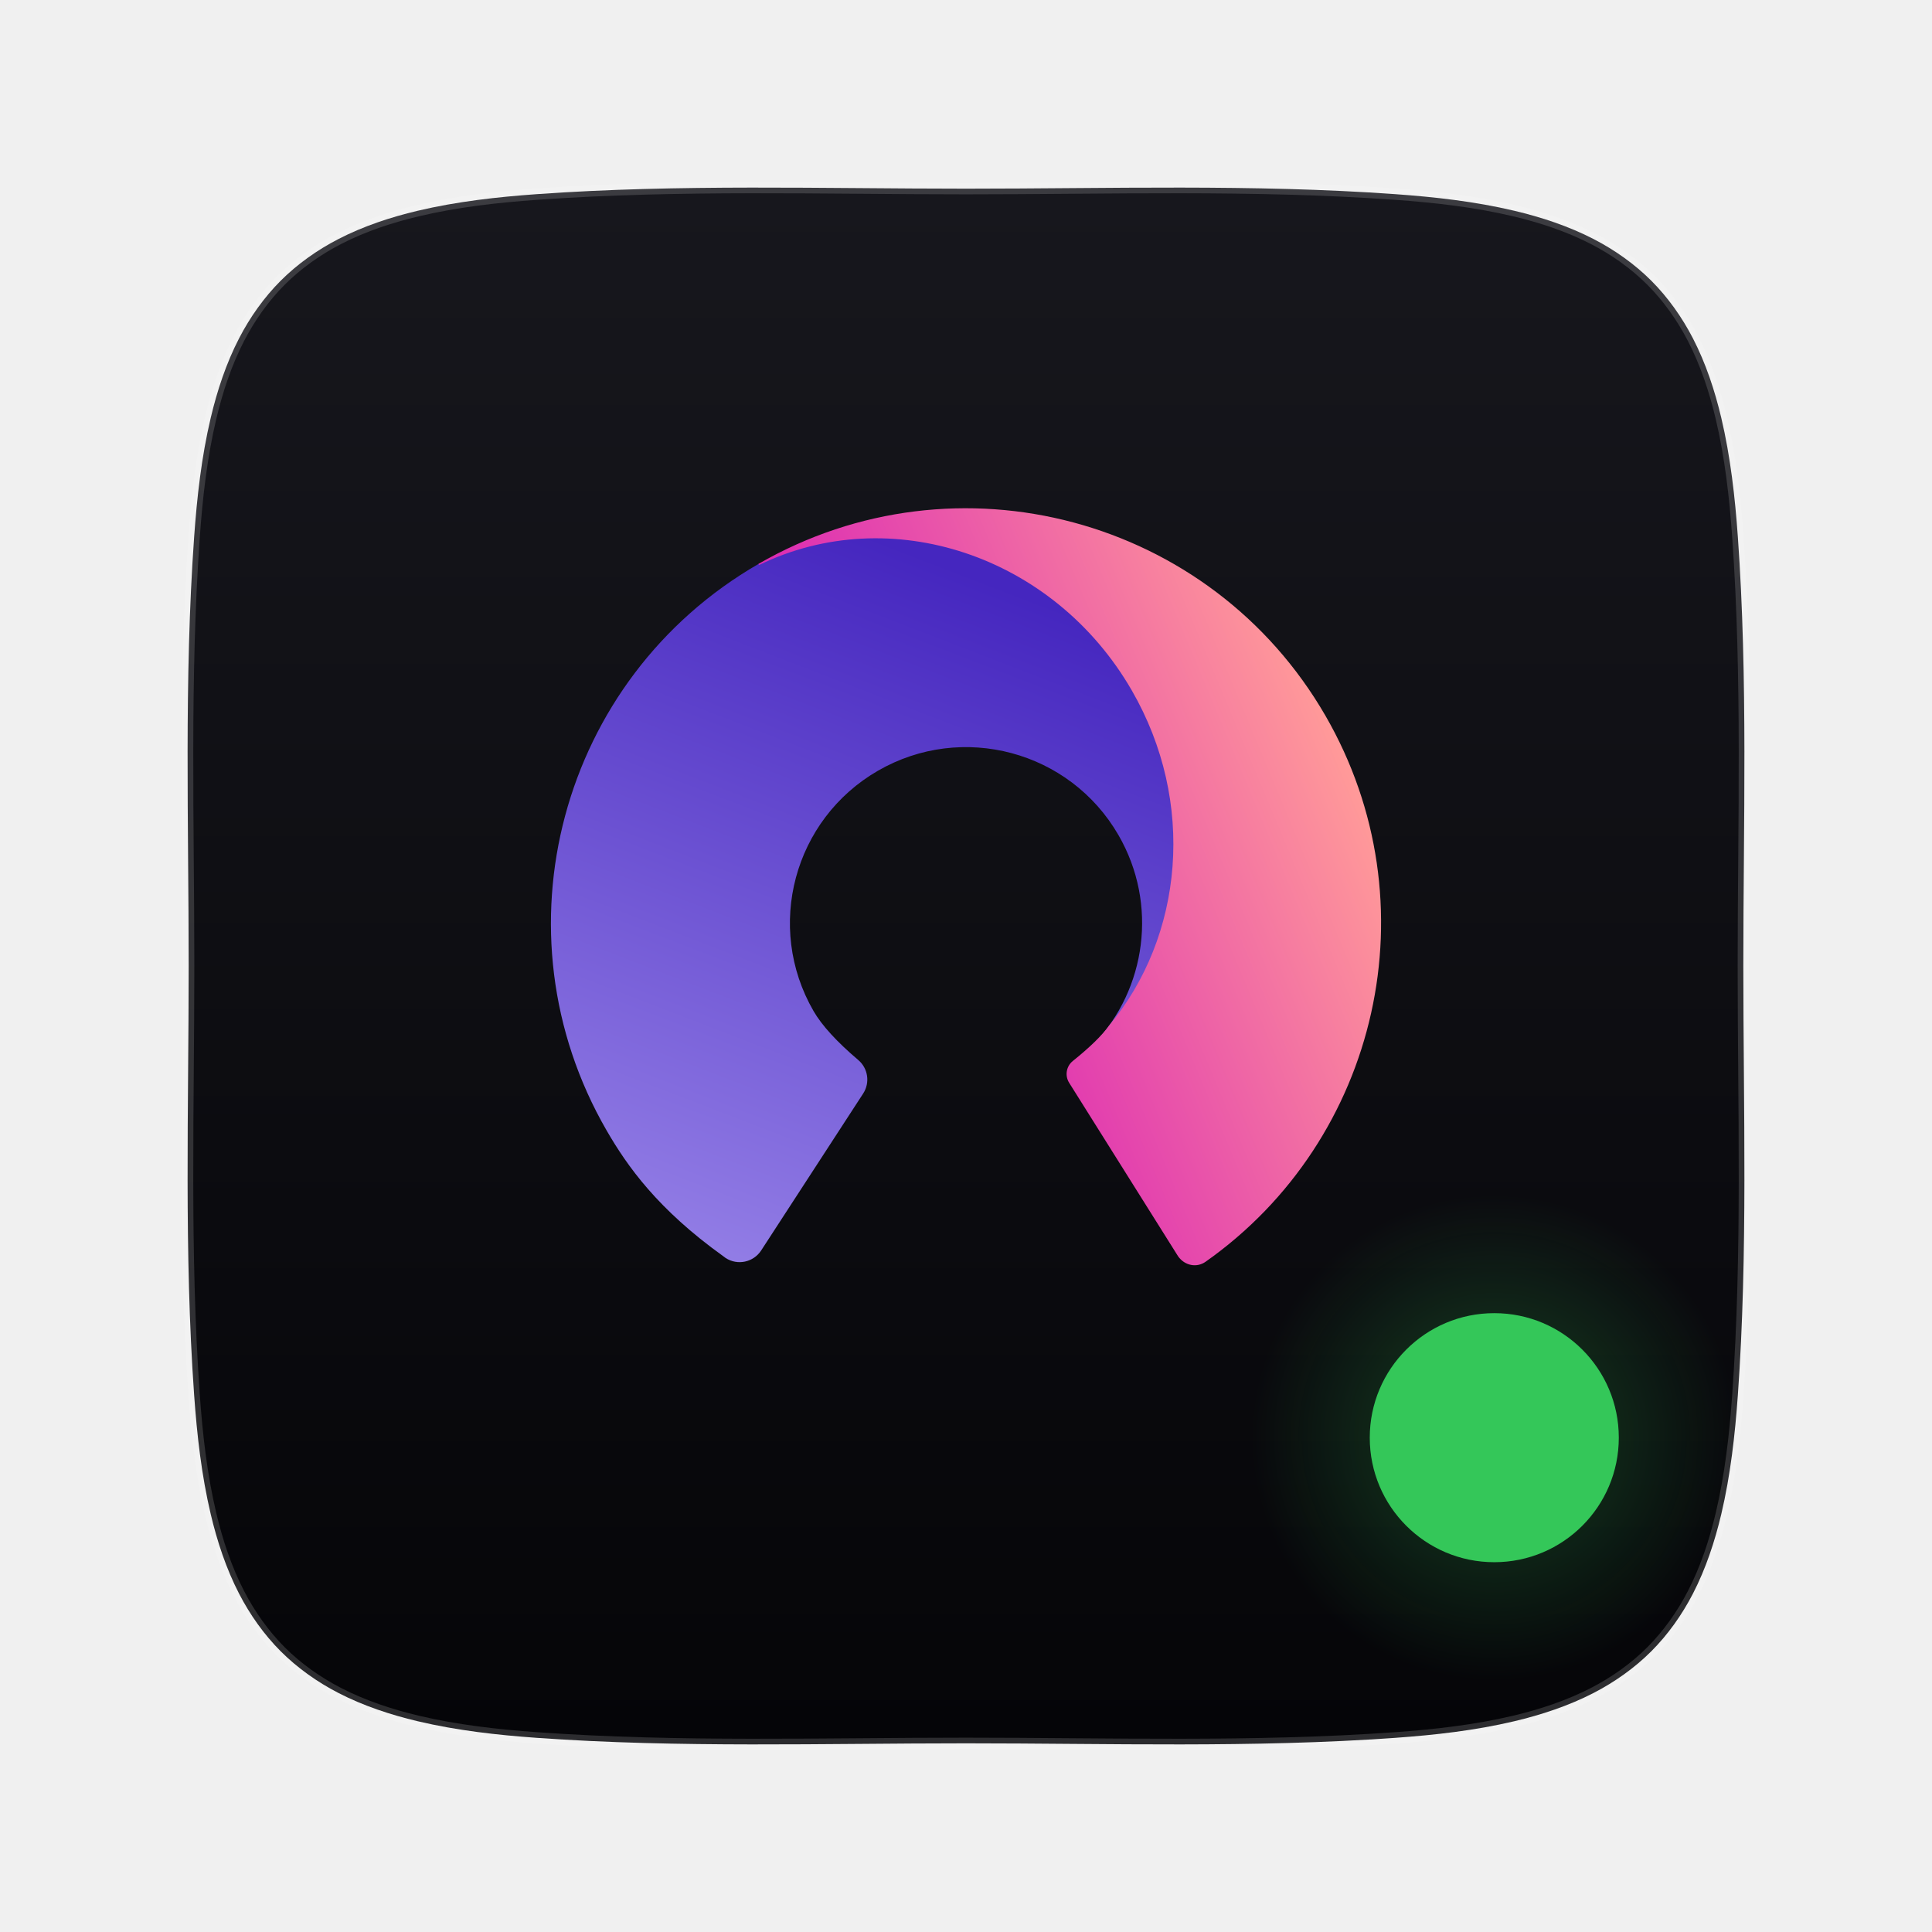
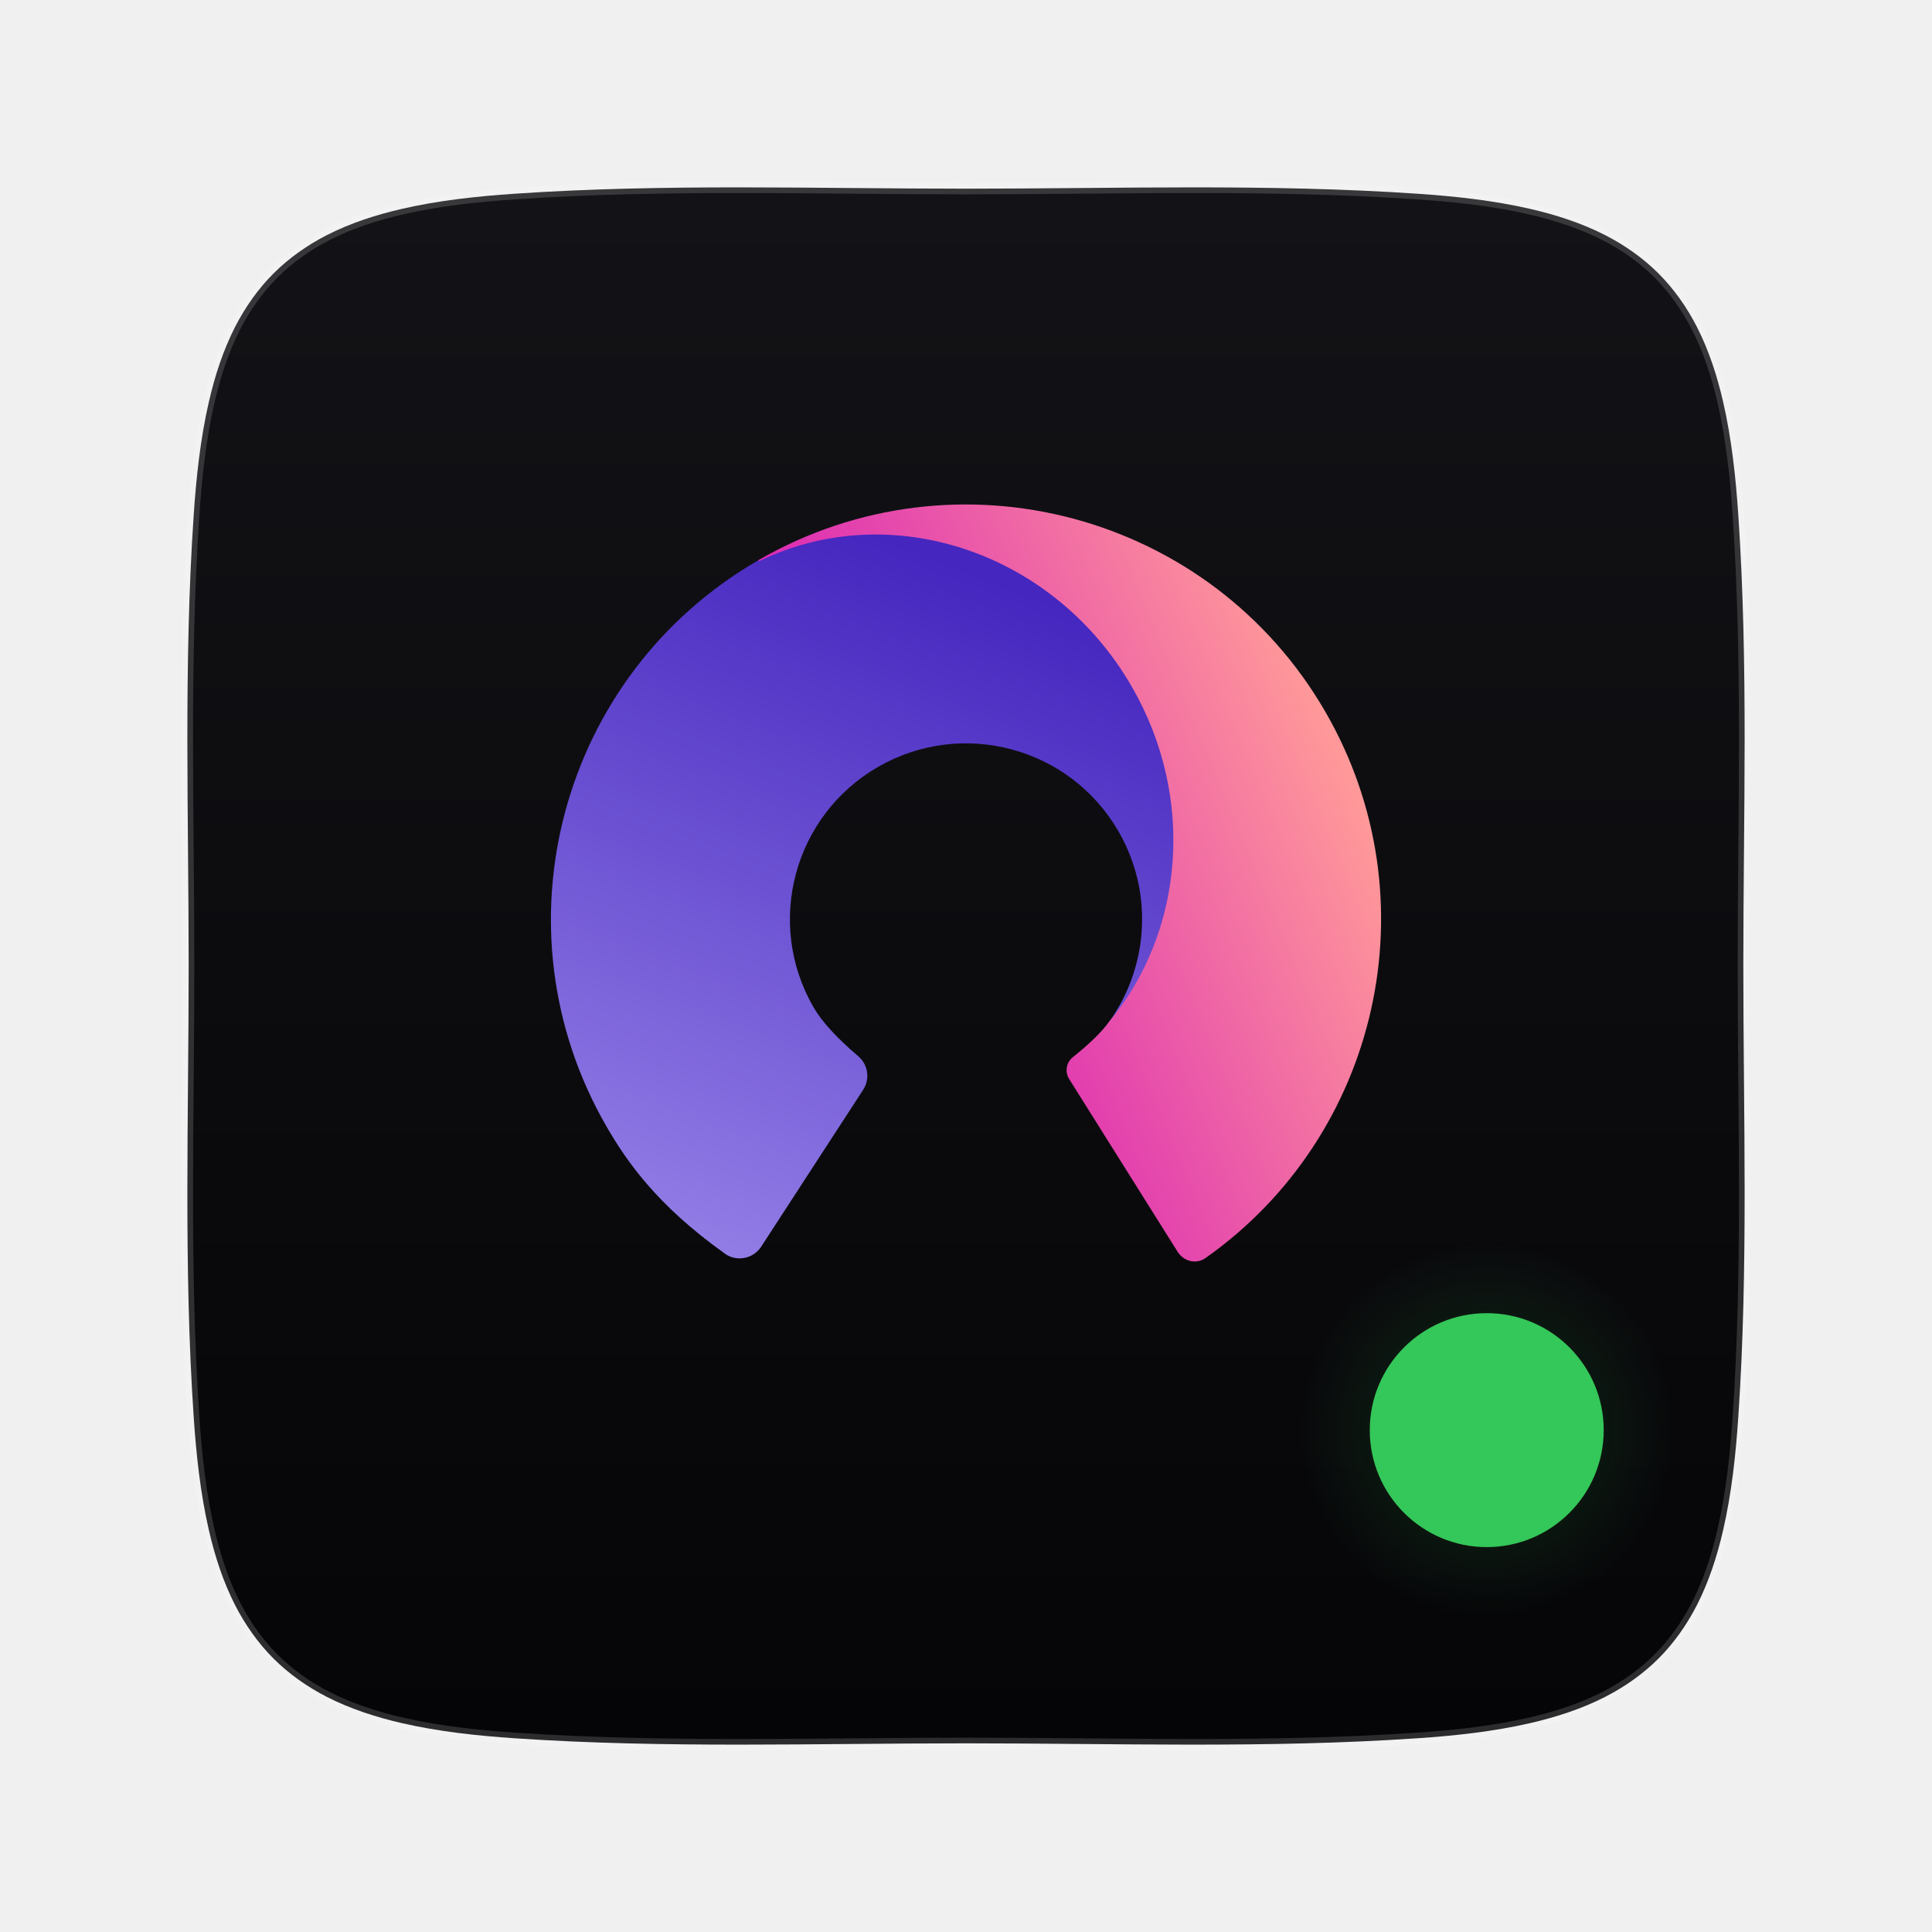
<svg xmlns="http://www.w3.org/2000/svg" width="1024" height="1024" viewBox="0 0 1024 1024" fill="none" role="img">
  <defs>
    <linearGradient id="plate" gradientUnits="userSpaceOnUse" x1="512" y1="100" x2="512" y2="924">
-       <stop offset="0" stop-color="#17171D" />
-       <stop offset="1" stop-color="#050508" />
+       <stop offset="0" stop-color="#131317" />
+       <stop offset="1" stop-color="#050507" />
    </linearGradient>
    <linearGradient id="lg1" gradientUnits="userSpaceOnUse" x1="12.24" y1="65.96" x2="34" y2="9.52">
      <stop offset="0" stop-color="#937EE6" />
      <stop offset="1" stop-color="#4526BF" />
    </linearGradient>
    <linearGradient id="lg2" gradientUnits="userSpaceOnUse" x1="59.84" y1="12.92" x2="22.44" y2="28.56">
      <stop offset="0" stop-color="#FF9999" />
      <stop offset="1" stop-color="#D921B6" />
    </linearGradient>
    <radialGradient id="glow-green">
-       <stop offset="0" stop-color="#34C759" stop-opacity=".55" />
-       <stop offset=".45" stop-color="#34C759" stop-opacity=".16" />
+       <stop offset="0" stop-color="#34C759" stop-opacity=".42" />
+       <stop offset=".42" stop-color="#34C759" stop-opacity=".11" />
      <stop offset="1" stop-color="#34C759" stop-opacity="0" />
    </radialGradient>
    <clipPath id="plateClip">
-       <path d="M924 512C924 587.81 926.49 663.79 921.1 739.41C919.59 760.6 917.2 781.86 912.31 802.54C908.87 817.07 904.11 831.46 897.26 844.72C891.5 855.86 884.08 866.35 875.22 875.22C866.35 884.08 855.86 891.5 844.72 897.26C831.46 904.11 817.07 908.87 802.54 912.31C781.86 917.2 760.6 919.59 739.41 921.1C663.79 926.49 587.81 924 512 924C436.19 924 360.21 926.49 284.59 921.1C263.4 919.59 242.14 917.2 221.46 912.31C206.93 908.87 192.54 904.11 179.28 897.26C168.14 891.5 157.65 884.08 148.78 875.22C139.92 866.35 132.5 855.86 126.74 844.72C119.89 831.46 115.13 817.07 111.69 802.54C106.8 781.86 104.41 760.6 102.9 739.41C97.51 663.79 100 587.81 100 512C100 436.19 97.51 360.21 102.9 284.59C104.41 263.4 106.8 242.14 111.69 221.46C115.13 206.93 119.89 192.54 126.74 179.28C132.5 168.14 139.92 157.65 148.78 148.78C157.65 139.92 168.14 132.5 179.28 126.74C192.54 119.89 206.93 115.13 221.46 111.69C242.14 106.8 263.4 104.41 284.59 102.9C360.21 97.51 436.19 100 512 100C587.81 100 663.79 97.51 739.41 102.9C760.6 104.41 781.86 106.8 802.54 111.69C817.07 115.13 831.46 119.89 844.72 126.74C855.86 132.5 866.35 139.92 875.22 148.78C884.08 157.65 891.5 168.14 897.26 179.28C904.11 192.54 908.87 206.93 912.31 221.46C917.2 242.14 919.59 263.4 921.1 284.59C926.49 360.21 924 436.19 924 512Z" />
+       <path d="M924 512C924 591.66 926.73 671.48 921.34 750.95C919.98 771.14 917.81 791.4 913.27 811.12C910.13 824.74 905.77 838.25 899.42 850.7C894.12 861.06 887.28 870.82 879.05 879.05C870.82 887.28 861.06 894.12 850.7 899.42C838.25 905.77 824.74 910.13 811.12 913.27C791.4 917.81 771.14 919.98 750.95 921.34C671.48 926.73 591.66 924 512 924C432.35 924 352.52 926.73 273.05 921.34C252.86 919.98 232.6 917.81 212.88 913.27C199.26 910.13 185.75 905.77 173.3 899.42C162.94 894.12 153.18 887.28 144.95 879.05C136.72 870.82 129.88 861.06 124.58 850.7C118.23 838.25 113.87 824.74 110.73 811.12C106.19 791.4 104.02 771.14 102.66 750.95C97.27 671.48 100 591.66 100 512C100 432.35 97.27 352.52 102.66 273.05C104.02 252.86 106.19 232.6 110.73 212.88C113.87 199.26 118.23 185.75 124.58 173.3C129.88 162.94 136.72 153.18 144.95 144.95C153.18 136.72 162.94 129.88 173.3 124.58C185.75 118.23 199.26 113.87 212.88 110.73C232.6 106.19 252.86 104.02 273.05 102.66C352.52 97.27 432.34 100 512 100C591.65 100 671.48 97.27 750.95 102.66C771.14 104.02 791.4 106.19 811.12 110.73C824.74 113.87 838.25 118.23 850.7 124.58C861.06 129.88 870.82 136.72 879.05 144.95C887.28 153.18 894.12 162.94 899.42 173.3C905.77 185.75 910.13 199.26 913.27 212.88C917.81 232.6 919.98 252.86 921.34 273.05C926.73 352.52 924 432.34 924 512Z" />
    </clipPath>
  </defs>
-   <path d="M924 512C924 587.81 926.49 663.79 921.1 739.41C919.59 760.6 917.2 781.86 912.31 802.54C908.87 817.07 904.11 831.46 897.26 844.72C891.5 855.86 884.08 866.35 875.22 875.22C866.35 884.08 855.86 891.5 844.72 897.26C831.46 904.11 817.07 908.87 802.54 912.31C781.86 917.2 760.6 919.59 739.41 921.1C663.79 926.49 587.81 924 512 924C436.19 924 360.21 926.49 284.59 921.1C263.4 919.59 242.14 917.2 221.46 912.31C206.93 908.87 192.54 904.11 179.28 897.26C168.14 891.5 157.65 884.08 148.78 875.22C139.92 866.35 132.5 855.86 126.74 844.72C119.89 831.46 115.13 817.07 111.69 802.54C106.8 781.86 104.41 760.6 102.9 739.41C97.51 663.79 100 587.81 100 512C100 436.19 97.51 360.21 102.9 284.59C104.41 263.4 106.8 242.14 111.69 221.46C115.13 206.93 119.89 192.54 126.74 179.28C132.5 168.14 139.92 157.65 148.78 148.78C157.65 139.92 168.14 132.5 179.28 126.74C192.54 119.89 206.93 115.13 221.46 111.69C242.14 106.8 263.4 104.41 284.59 102.9C360.21 97.51 436.19 100 512 100C587.81 100 663.79 97.51 739.41 102.9C760.6 104.41 781.86 106.8 802.54 111.69C817.07 115.13 831.46 119.89 844.72 126.74C855.86 132.5 866.35 139.92 875.22 148.78C884.08 157.65 891.5 168.14 897.26 179.28C904.11 192.54 908.87 206.93 912.31 221.46C917.2 242.14 919.59 263.4 921.1 284.59C926.49 360.21 924 436.19 924 512Z" fill="url(#plate)" />
+   <path d="M924 512C924 591.66 926.73 671.48 921.34 750.95C919.98 771.14 917.81 791.4 913.27 811.12C910.13 824.74 905.77 838.25 899.42 850.7C894.12 861.06 887.28 870.82 879.05 879.05C870.82 887.28 861.06 894.12 850.7 899.42C838.25 905.77 824.74 910.13 811.12 913.27C791.4 917.81 771.14 919.98 750.95 921.34C671.48 926.73 591.66 924 512 924C432.35 924 352.52 926.73 273.05 921.34C252.86 919.98 232.6 917.81 212.88 913.27C199.26 910.13 185.75 905.77 173.3 899.42C162.94 894.12 153.18 887.28 144.95 879.05C136.72 870.82 129.88 861.06 124.58 850.7C118.23 838.25 113.87 824.74 110.73 811.12C106.19 791.4 104.02 771.14 102.66 750.95C97.27 671.48 100 591.66 100 512C100 432.35 97.27 352.52 102.66 273.05C104.02 252.86 106.19 232.6 110.73 212.88C113.87 199.26 118.23 185.75 124.58 173.3C129.88 162.94 136.72 153.18 144.95 144.95C153.18 136.72 162.94 129.88 173.3 124.58C185.75 118.23 199.26 113.87 212.88 110.73C232.6 106.19 252.86 104.02 273.05 102.66C352.52 97.27 432.34 100 512 100C591.65 100 671.48 97.27 750.95 102.66C771.14 104.02 791.4 106.19 811.12 110.73C824.74 113.87 838.25 118.23 850.7 124.58C861.06 129.88 870.82 136.72 879.05 144.95C887.28 153.18 894.12 162.94 899.42 173.3C905.77 185.75 910.13 199.26 913.27 212.88C917.81 232.6 919.98 252.86 921.34 273.05C926.73 352.52 924 432.34 924 512Z" fill="url(#plate)" />
  <g clip-path="url(#plateClip)">
-     <g transform="translate(292 241.88) scale(6.470599)">
+     <g transform="translate(292 239.88) scale(6.470599)">
      <path d="M23.16 6.126L39.251 7.466C43.209 10.12 45.463 11.633 46.013 12.004L46.054 12.033C46.087 12.054 46.108 12.07 46.126 12.08L46.141 12.092L46.149 12.099L46.176 12.112C46.388 12.24 47.79 13.077 49.207 13.925L49.45 14.072L49.691 14.216C51.015 15.009 52.24 15.742 52.375 15.822L52.388 15.831C52.388 15.831 56.048 17.844 57.344 21.375C58.147 23.564 56.633 29.754 55.371 34.482L55.249 34.936C54.523 37.623 53.912 39.759 53.911 40.269C53.912 40.908 53.652 42.881 53.283 44.849L53.231 45.13C52.791 47.422 52.218 49.624 51.751 49.627C50.865 49.629 48.482 49.629 47.879 49.629L45.346 49.63L44.483 48.135C48.756 43.624 49.756 36.678 46.49 31.025C42.507 24.131 33.688 21.77 26.79 25.75C19.891 29.73 17.528 38.542 21.511 45.435C22.191 46.612 23.413 47.949 25.176 49.447C25.98 50.131 26.153 51.305 25.577 52.192L17.222 65.046C16.589 66.018 15.286 66.297 14.313 65.665C14.241 65.618 14.171 65.565 14.106 65.51C8.762 61.679 6.263 58.162 4.56 55.214C-4.827 38.968 0.744 18.192 17.003 8.813Z" fill="url(#lg1)" />
      <path d="M63.441 21.24C72.304 36.58 67.832 55.965 53.62 65.975C52.906 66.476 51.925 66.306 51.373 65.525L42.449 51.312C42.081 50.724 42.212 49.957 42.751 49.525C44.148 48.404 45.133 47.443 45.712 46.636C51.812 39.328 52.871 28.329 47.574 19.161C41.164 8.067 27.772 3.682 17.055 8.898L17.003 8.807C33.265 -0.574 54.054 4.994 63.441 21.24Z" fill="url(#lg2)" />
    </g>
-     <circle cx="792" cy="762" r="128.7" fill="url(#glow-green)" />
-     <circle cx="792" cy="762" r="66" fill="#34C759" />
+     <circle cx="788" cy="758" r="99.2" fill="url(#glow-green)" />
+     <circle cx="788" cy="758" r="62" fill="#34C759" />
  </g>
-   <path d="M924 512C924 587.81 926.49 663.79 921.1 739.41C919.59 760.6 917.2 781.86 912.31 802.54C908.87 817.07 904.11 831.46 897.26 844.72C891.5 855.86 884.08 866.35 875.22 875.22C866.35 884.08 855.86 891.5 844.72 897.26C831.46 904.11 817.07 908.87 802.54 912.31C781.86 917.2 760.6 919.59 739.41 921.1C663.79 926.49 587.81 924 512 924C436.19 924 360.21 926.49 284.59 921.1C263.4 919.59 242.14 917.2 221.46 912.31C206.93 908.87 192.54 904.11 179.28 897.26C168.14 891.5 157.65 884.08 148.78 875.22C139.92 866.35 132.5 855.86 126.74 844.72C119.89 831.46 115.13 817.07 111.69 802.54C106.8 781.86 104.41 760.6 102.9 739.41C97.51 663.79 100 587.81 100 512C100 436.19 97.51 360.21 102.9 284.59C104.41 263.4 106.8 242.14 111.69 221.46C115.13 206.93 119.89 192.54 126.74 179.28C132.5 168.14 139.92 157.65 148.78 148.78C157.65 139.92 168.14 132.5 179.28 126.74C192.54 119.89 206.93 115.13 221.46 111.69C242.14 106.8 263.4 104.41 284.59 102.9C360.21 97.51 436.19 100 512 100C587.81 100 663.79 97.51 739.41 102.9C760.6 104.41 781.86 106.8 802.54 111.69C817.07 115.13 831.46 119.89 844.72 126.74C855.86 132.5 866.35 139.92 875.22 148.78C884.08 157.65 891.5 168.14 897.26 179.28C904.11 192.54 908.87 206.93 912.31 221.46C917.2 242.14 919.59 263.4 921.1 284.59C926.49 360.21 924 436.19 924 512Z" fill="none" stroke="#FFFFFF" stroke-opacity=".16" stroke-width="6" />
+   <path d="M924 512C924 591.66 926.73 671.48 921.34 750.95C919.98 771.14 917.81 791.4 913.27 811.12C910.13 824.74 905.77 838.25 899.42 850.7C894.12 861.06 887.28 870.82 879.05 879.05C870.82 887.28 861.06 894.12 850.7 899.42C838.25 905.77 824.74 910.13 811.12 913.27C791.4 917.81 771.14 919.98 750.95 921.34C671.48 926.73 591.66 924 512 924C432.35 924 352.52 926.73 273.05 921.34C252.86 919.98 232.6 917.81 212.88 913.27C199.26 910.13 185.75 905.77 173.3 899.42C162.94 894.12 153.18 887.28 144.95 879.05C136.72 870.82 129.88 861.06 124.58 850.7C118.23 838.25 113.87 824.74 110.73 811.12C106.19 791.4 104.02 771.14 102.66 750.95C97.27 671.48 100 591.66 100 512C100 432.35 97.27 352.52 102.66 273.05C104.02 252.86 106.19 232.6 110.73 212.88C113.87 199.26 118.23 185.75 124.58 173.3C129.88 162.94 136.72 153.18 144.95 144.95C153.18 136.72 162.94 129.88 173.3 124.58C185.75 118.23 199.26 113.87 212.88 110.73C232.6 106.19 252.86 104.02 273.05 102.66C352.52 97.27 432.34 100 512 100C591.65 100 671.48 97.27 750.95 102.66C771.14 104.02 791.4 106.19 811.12 110.73C824.74 113.87 838.25 118.23 850.7 124.58C861.06 129.88 870.82 136.72 879.05 144.95C887.28 153.18 894.12 162.94 899.42 173.3C905.77 185.75 910.13 199.26 913.27 212.88C917.81 232.6 919.98 252.86 921.34 273.05C926.73 352.52 924 432.34 924 512Z" fill="none" stroke="#FFFFFF" stroke-opacity=".16" stroke-width="6" />
</svg>
